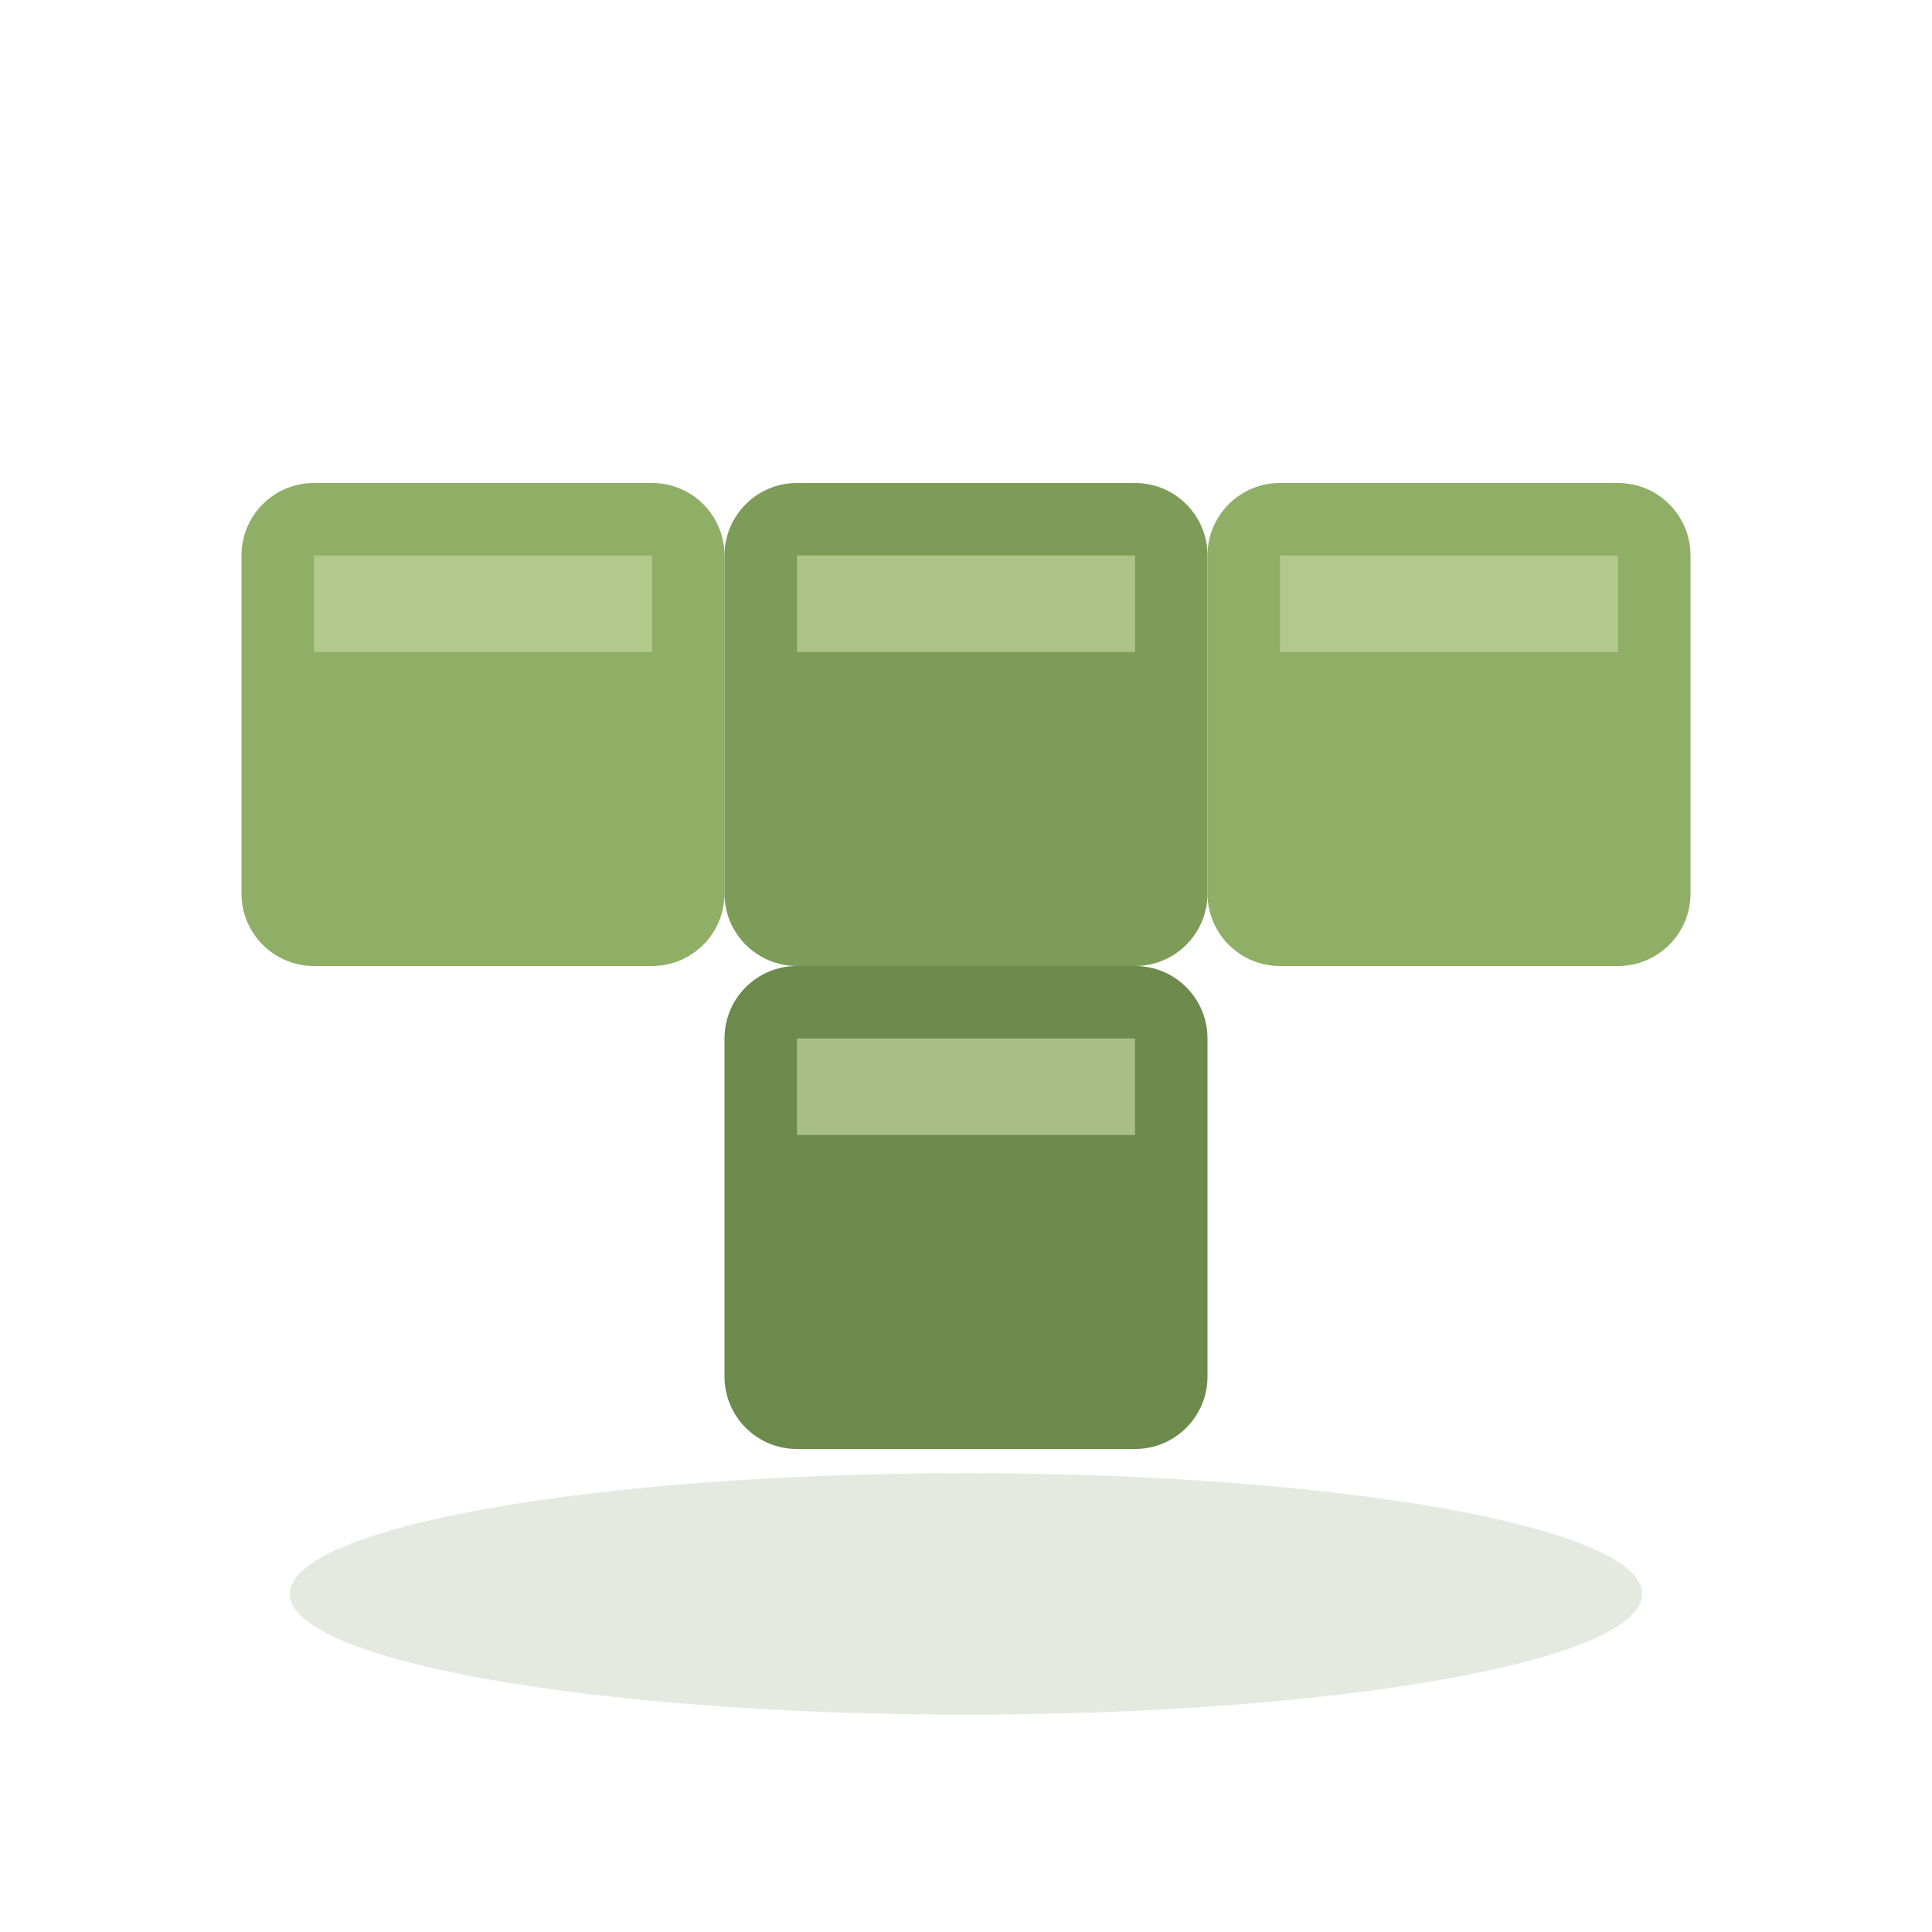
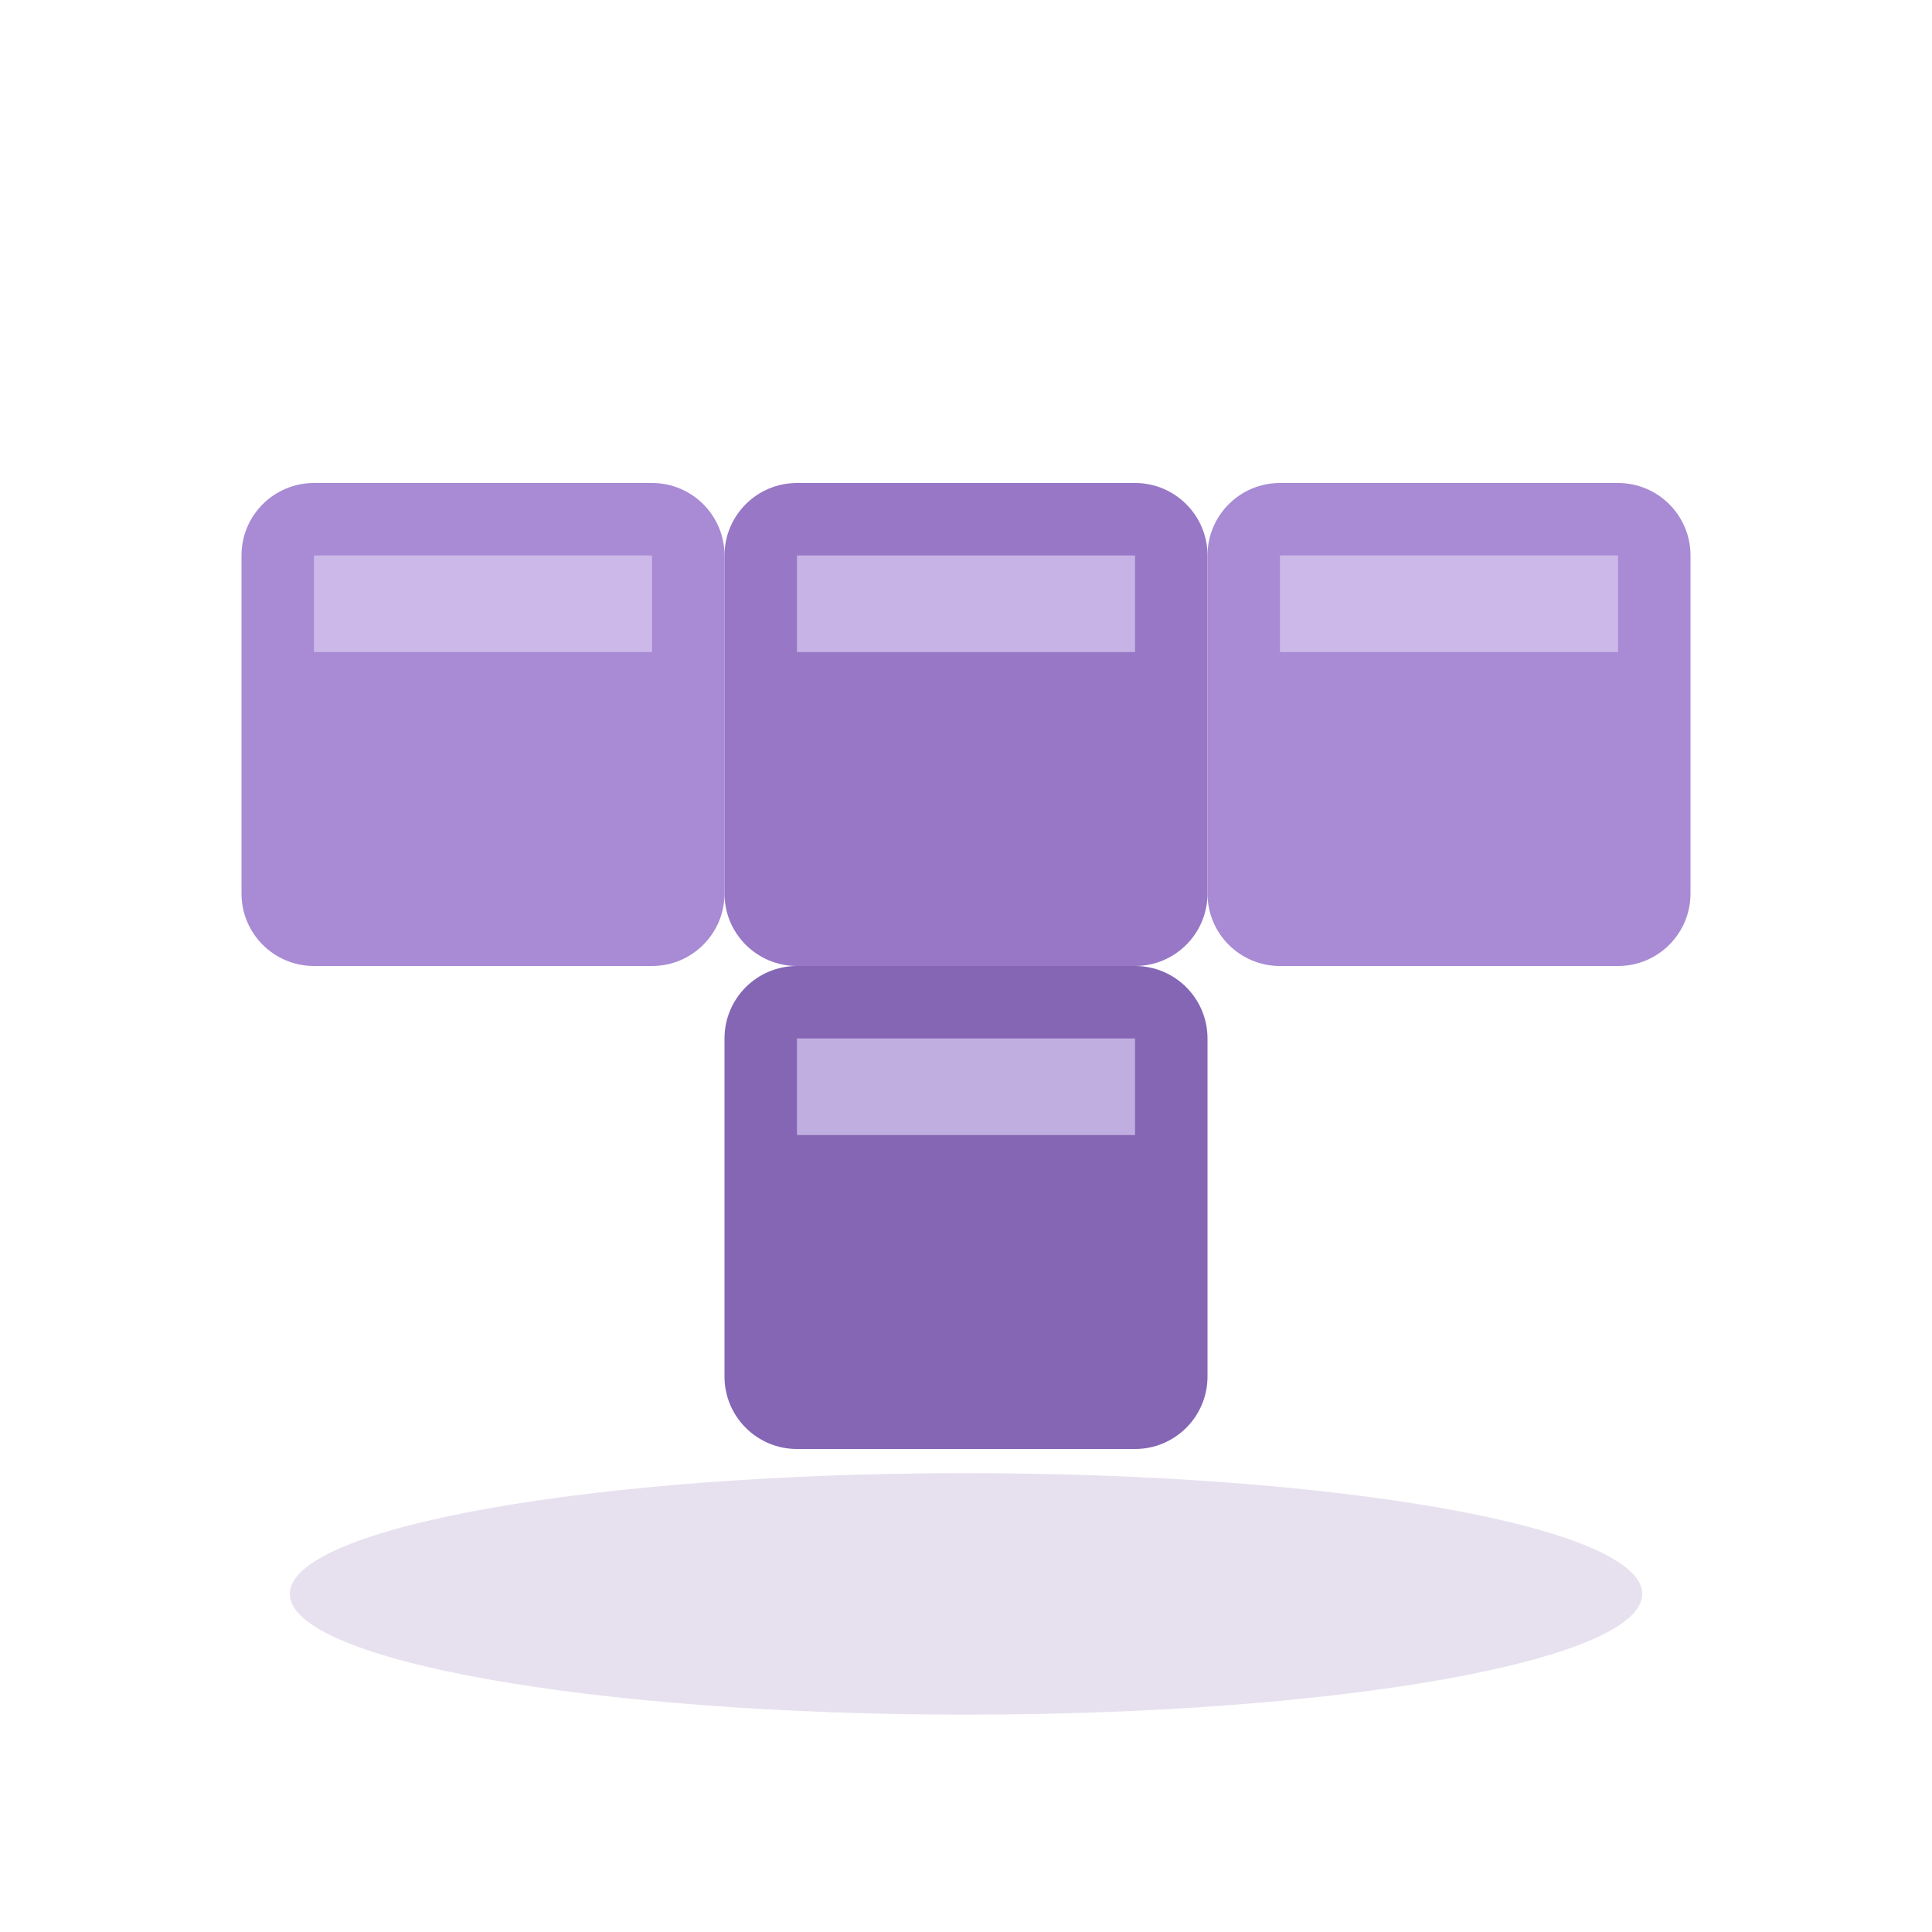
<svg xmlns="http://www.w3.org/2000/svg" viewBox="0 0 40 40">
-   <ellipse cx="20" cy="33" rx="14" ry="2.5" fill="#6f8a55" opacity=".18" />
-   <rect x="5" y="10" width="10" height="10" rx="1.5" fill="#8fae66" />
-   <rect x="15" y="10" width="10" height="10" rx="1.5" fill="#7d9c58" />
-   <rect x="25" y="10" width="10" height="10" rx="1.5" fill="#8fae66" />
-   <rect x="15" y="20" width="10" height="10" rx="1.5" fill="#6b8a4c" />
-   <path d="M6.5 11.5h7v2h-7zm10 0h7v2h-7zm10 0h7v2h-7zm-10 10h7v2h-7z" fill="#c2d49c" opacity=".7" />
+   <ellipse cx="20" cy="33" rx="14" ry="2.5" fill="#7a5aa6" opacity=".18" />
+   <rect x="5" y="10" width="10" height="10" rx="1.5" fill="#a88bd4" />
+   <rect x="15" y="10" width="10" height="10" rx="1.5" fill="#9777c6" />
+   <rect x="25" y="10" width="10" height="10" rx="1.5" fill="#a88bd4" />
+   <rect x="15" y="20" width="10" height="10" rx="1.5" fill="#8466b5" />
+   <path d="M6.5 11.5h7v2h-7zm10 0h7v2h-7zm10 0h7v2h-7zm-10 10h7v2h-7z" fill="#dccdf2" opacity=".7" />
</svg>
